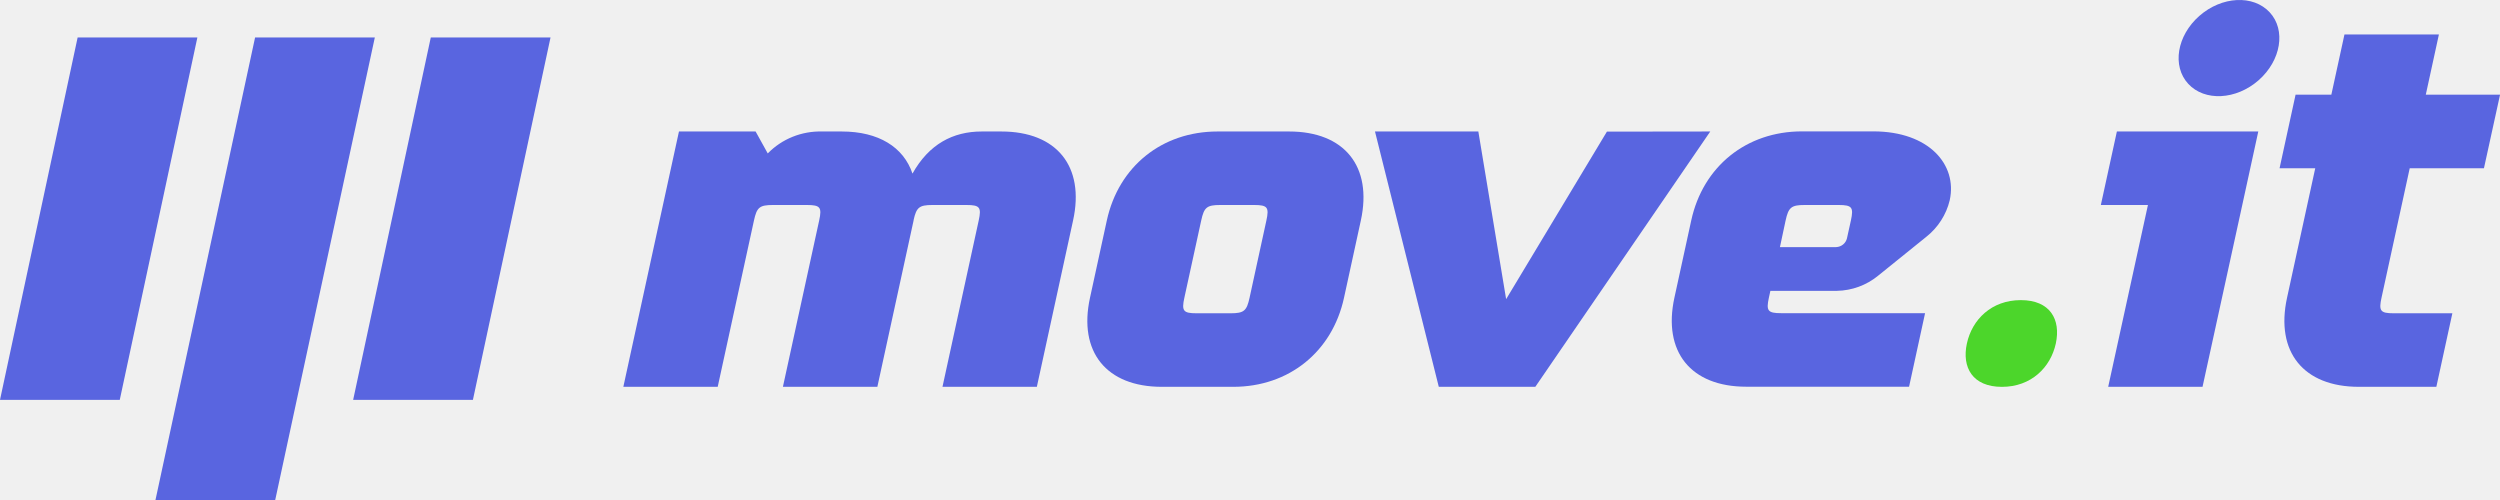
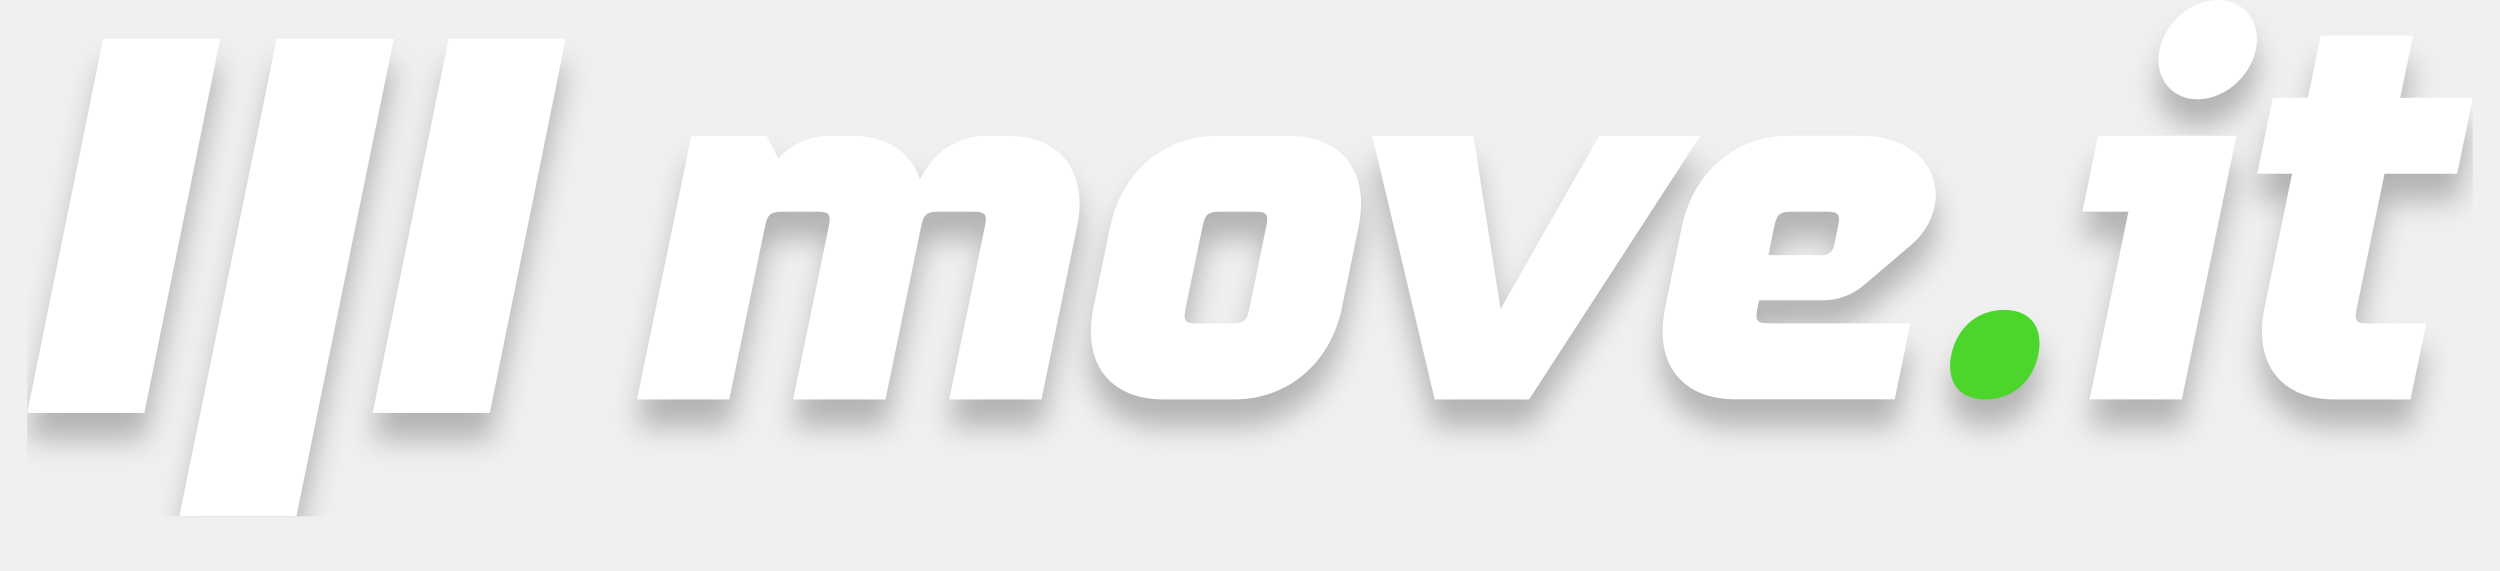
- <svg xmlns="http://www.w3.org/2000/svg" width="250" height="50" viewBox="0 0 250 50" fill="none">
-   <g clip-path="url(#clip0)">
-     <path d="M107.307 22.049L103.685 38.682H94.248L97.871 22.049C98.155 20.741 97.99 20.5 96.653 20.5H93.246C91.918 20.5 91.639 20.741 91.359 22.015C91.359 22.015 91.359 22.038 91.359 22.049L87.736 38.682H78.291L81.917 22.049C82.201 20.741 82.036 20.5 80.696 20.5H77.289C75.949 20.5 75.68 20.744 75.396 22.049L71.771 38.682H62.334L67.896 13.149H75.561L76.775 15.343C77.475 14.625 78.32 14.058 79.259 13.68C80.197 13.302 81.206 13.121 82.22 13.149H84.176C87.867 13.149 90.356 14.714 91.248 17.359C92.897 14.418 95.287 13.149 98.174 13.149H100.133C105.677 13.149 108.496 16.642 107.307 22.049Z" fill="#5965E0" />
-     <path d="M136.084 22.049L134.4 29.782C133.222 35.189 128.879 38.682 123.329 38.682H116.181C110.639 38.682 107.82 35.187 108.999 29.78L110.682 22.049C111.857 16.642 116.201 13.149 121.753 13.149H128.913C134.443 13.149 137.265 16.642 136.084 22.049ZM126.639 22.049C126.923 20.741 126.758 20.5 125.421 20.5H122.015C120.675 20.5 120.405 20.744 120.121 22.049L118.435 29.78C118.151 31.087 118.318 31.328 119.655 31.328H123.062C124.399 31.328 124.672 31.084 124.956 29.78L126.639 22.049Z" fill="#5965E0" />
-     <path d="M194.975 20.016C194.63 21.467 193.796 22.764 192.607 23.7L187.801 27.578C186.649 28.523 185.199 29.055 183.694 29.084H177.039L176.889 29.768C176.605 31.076 176.77 31.317 178.11 31.317H192.508L190.907 38.671H174.624C169.082 38.671 166.263 35.175 167.441 29.768L169.125 22.038C170.303 16.631 174.646 13.138 180.196 13.138H187.361C192.889 13.149 195.747 16.459 194.975 20.016ZM185.09 22.049C185.374 20.741 185.21 20.5 183.87 20.5H180.463C179.129 20.497 178.845 20.744 178.561 22.049L177.993 24.711H183.614C183.866 24.7 184.108 24.61 184.303 24.454C184.497 24.297 184.634 24.083 184.693 23.844L185.09 22.049Z" fill="#5965E0" />
-     <path d="M205.583 34.347C205.061 36.743 203.122 38.685 200.19 38.685C197.257 38.685 196.167 36.746 196.689 34.347C197.212 31.948 199.151 30.012 202.083 30.012C205.016 30.012 206.097 31.948 205.583 34.347Z" fill="#4CD62B" />
-     <path d="M225.829 13.149L224.228 20.497L220.254 38.679H210.82L214.795 20.497H210.085L211.689 13.146L225.829 13.149ZM218.823 8.382C217.188 6.609 217.687 3.568 219.933 1.593C222.178 -0.382 225.327 -0.543 226.97 1.233C228.614 3.008 228.106 6.05 225.86 8.025C223.615 9.999 220.461 10.16 218.823 8.382Z" fill="#5965E0" />
-     <path d="M240.972 16.825L238.15 29.78C237.866 31.087 238.031 31.328 239.368 31.328H245.236L243.635 38.682H235.888C230.346 38.682 227.525 35.187 228.703 29.78L231.524 16.825H227.956L229.557 9.47H233.134L234.446 3.449H243.89L242.579 9.47H250.005L248.395 16.825H240.972Z" fill="#5965E0" />
-     <path d="M25.509 3.745H37.483L27.521 50H15.547L25.509 3.745Z" fill="#5965E0" />
-     <path d="M43.079 3.745H55.053L47.291 39.987H35.315L43.079 3.745Z" fill="#5965E0" />
-     <path d="M7.764 3.745H19.738L11.976 39.987H-0L7.764 3.745Z" fill="#5965E0" />
-     <path d="M171.027 13.149L153.531 38.682H143.879L137.498 13.149H147.834L150.613 29.915L160.691 13.163L171.027 13.149Z" fill="#5965E0" />
+ <svg xmlns="http://www.w3.org/2000/svg" width="368" height="84" viewBox="0 0 368 84" fill="none">
+   <g clip-path="url(#clip0)" filter="url(#filter0_d)">
+     <path d="M158.522 33.514L153.306 58.797H139.718L144.934 33.514C145.343 31.527 145.106 31.16 143.18 31.16H138.275C136.362 31.16 135.961 31.527 135.556 33.463C135.556 33.463 135.556 33.497 135.556 33.514L130.34 58.797H116.74L121.96 33.514C122.369 31.527 122.132 31.16 120.202 31.16H115.297C113.367 31.16 112.979 31.531 112.57 33.514L107.35 58.797H93.762L101.77 19.986H112.807L114.557 23.321C115.563 22.229 116.782 21.368 118.133 20.794C119.483 20.219 120.937 19.944 122.398 19.986H125.214C130.528 19.986 134.113 22.365 135.397 26.386C137.772 21.915 141.214 19.986 145.371 19.986H148.192C156.176 19.986 160.235 25.295 158.522 33.514Z" fill="white" />
+     <path d="M199.961 33.514L197.537 45.269C195.841 53.487 189.586 58.797 181.594 58.797H171.301C163.321 58.797 159.262 53.483 160.959 45.265L163.383 33.514C165.075 25.295 171.33 19.986 179.326 19.986H189.635C197.598 19.986 201.662 25.295 199.961 33.514ZM186.361 33.514C186.77 31.527 186.532 31.16 184.607 31.16H179.702C177.772 31.16 177.384 31.531 176.975 33.514L174.547 45.265C174.138 47.252 174.379 47.618 176.305 47.618H181.21C183.135 47.618 183.528 47.248 183.937 45.265L186.361 33.514Z" fill="white" />
+     <path d="M284.764 30.424C284.267 32.63 283.067 34.601 281.355 36.023L274.434 41.918C272.775 43.355 270.687 44.163 268.519 44.208H258.937L258.72 45.248C258.312 47.235 258.549 47.602 260.478 47.602H281.212L278.906 58.78H255.458C247.479 58.78 243.42 53.467 245.116 45.248L247.54 33.497C249.237 25.279 255.491 19.969 263.483 19.969H273.801C281.76 19.986 285.876 25.017 284.764 30.424ZM270.53 33.514C270.939 31.527 270.702 31.16 268.773 31.16H263.867C261.946 31.156 261.537 31.531 261.128 33.514L260.311 37.56H268.405C268.768 37.544 269.116 37.407 269.396 37.17C269.676 36.932 269.874 36.606 269.958 36.242L270.53 33.514Z" fill="white" />
+     <path d="M300.041 52.208C299.289 55.849 296.497 58.801 292.274 58.801C288.051 58.801 286.481 55.854 287.234 52.208C287.986 48.562 290.778 45.618 295.001 45.618C299.223 45.618 300.781 48.562 300.041 52.208Z" fill="#4CD62B" />
+     <path d="M329.196 19.986L326.89 31.156L321.167 58.792H307.583L313.306 31.156H306.524L308.834 19.982L329.196 19.986ZM319.107 12.74C316.752 10.046 317.472 5.423 320.705 2.421C323.939 -0.581 328.472 -0.825 330.839 1.874C333.206 4.572 332.474 9.195 329.241 12.197C326.007 15.199 321.465 15.443 319.107 12.74Z" fill="white" />
+     <path d="M351 25.573L346.937 45.265C346.528 47.252 346.765 47.618 348.691 47.618H357.14L354.835 58.797H343.679C335.699 58.797 331.636 53.483 333.333 45.265L337.396 25.573H332.257L334.563 14.395H339.714L341.602 5.242H355.203L353.314 14.395H364.008L361.69 25.573H351Z" fill="white" />
+     <path d="M40.734 5.692H57.977L43.632 76H26.389L40.734 5.692Z" fill="white" />
+     <path d="M66.034 5.692H83.276L72.1 60.78H54.853L66.034 5.692Z" fill="white" />
+     <path d="M15.18 5.692H32.423L21.247 60.78H4L15.18 5.692Z" fill="white" />
+     <path d="M250.279 19.986L225.085 58.797H211.187L201.997 19.986H216.881L220.883 45.471L235.395 20.007L250.279 19.986Z" fill="white" />
  </g>
  <defs>
+     <filter id="filter0_d" x="0" y="0" width="368" height="84" filterUnits="userSpaceOnUse" color-interpolation-filters="sRGB">
+       <feFlood flood-opacity="0" result="BackgroundImageFix" />
+       <feColorMatrix in="SourceAlpha" type="matrix" values="0 0 0 0 0 0 0 0 0 0 0 0 0 0 0 0 0 0 127 0" />
+       <feOffset dy="4" />
+       <feGaussianBlur stdDeviation="2" />
+       <feColorMatrix type="matrix" values="0 0 0 0 0 0 0 0 0 0 0 0 0 0 0 0 0 0 0.25 0" />
+       <feBlend mode="normal" in2="BackgroundImageFix" result="effect1_dropShadow" />
+       <feBlend mode="normal" in="SourceGraphic" in2="effect1_dropShadow" result="shape" />
+     </filter>
    <clipPath id="clip0">
-       <rect width="250" height="50" fill="white" />
+       <rect width="360" height="76" fill="white" transform="translate(4)" />
    </clipPath>
  </defs>
</svg>
